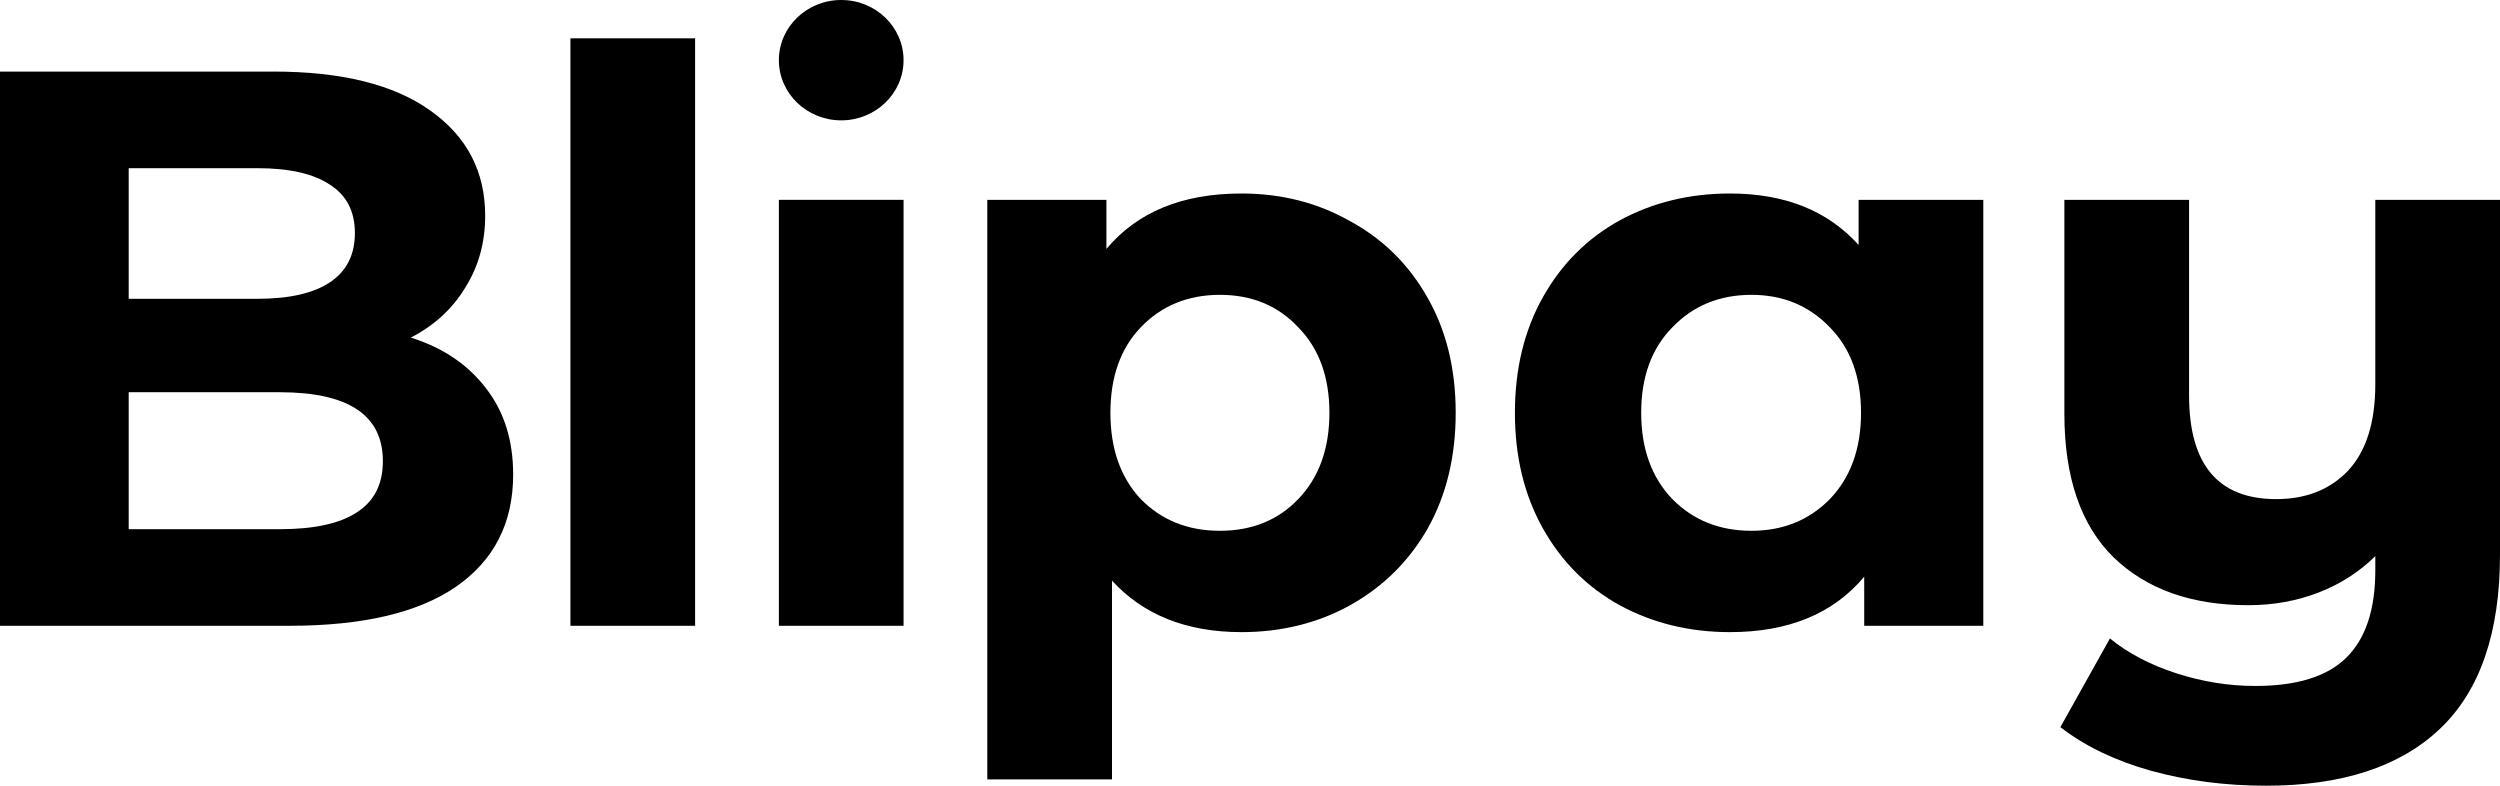
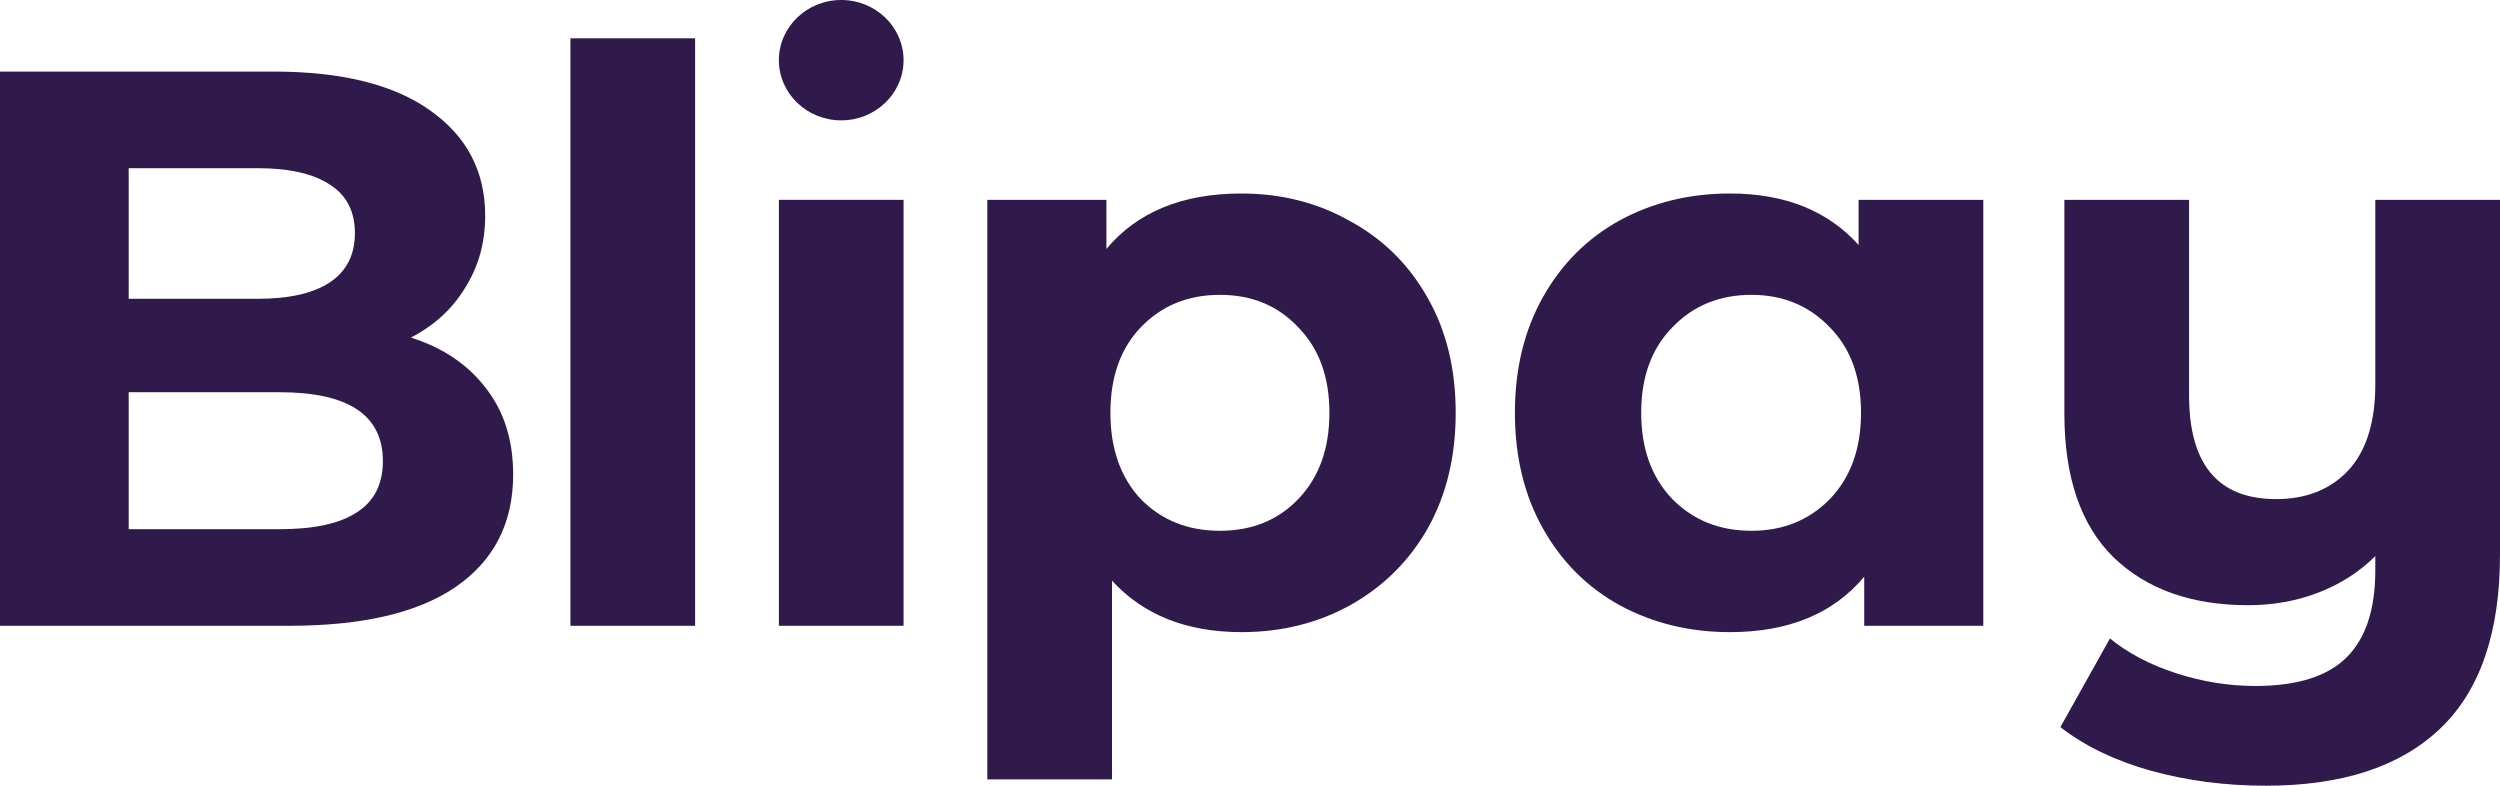
<svg xmlns="http://www.w3.org/2000/svg" width="140" height="44" viewBox="0 0 140 44" fill="none">
-   <path d="M47.108 0C45.181 0 43.617 1.509 43.617 3.37C43.617 5.231 45.181 6.74 47.108 6.74C49.035 6.74 50.599 5.231 50.599 3.37C50.599 1.509 49.035 0 47.108 0Z" fill="black" />
-   <path d="M31.944 2.146H38.926V35.044H31.944V2.146Z" fill="black" />
-   <path fill-rule="evenodd" clip-rule="evenodd" d="M23.007 18.905C24.798 19.467 26.2 20.413 27.215 21.743C28.229 23.044 28.737 24.654 28.737 26.576C28.737 29.295 27.662 31.394 25.514 32.871C23.395 34.32 20.292 35.044 16.203 35.044H0V4.008H15.308C19.128 4.008 22.052 4.733 24.081 6.181C26.14 7.629 27.17 9.595 27.17 12.078C27.17 13.585 26.797 14.93 26.051 16.112C25.335 17.295 24.32 18.226 23.007 18.905ZM7.207 9.418V16.733H14.413C16.203 16.733 17.561 16.423 18.486 15.802C19.411 15.181 19.874 14.265 19.874 13.053C19.874 11.841 19.411 10.94 18.486 10.349C17.561 9.728 16.203 9.418 14.413 9.418H7.207ZM15.666 29.635C17.576 29.635 19.009 29.325 19.963 28.704C20.948 28.083 21.441 27.123 21.441 25.822C21.441 23.25 19.516 21.965 15.666 21.965H7.207V29.635H15.666Z" fill="black" />
-   <path d="M50.599 11.191H43.617V35.044H50.599V11.191Z" fill="black" />
-   <path fill-rule="evenodd" clip-rule="evenodd" d="M69.523 10.836C71.761 10.836 73.791 11.354 75.611 12.388C77.461 13.393 78.908 14.827 79.953 16.689C80.997 18.521 81.519 20.664 81.519 23.117C81.519 25.571 80.997 27.729 79.953 29.591C78.908 31.423 77.461 32.857 75.611 33.891C73.791 34.896 71.761 35.399 69.523 35.399C66.45 35.399 64.033 34.438 62.272 32.517V43.645H55.289V11.191H61.959V13.94C63.69 11.871 66.211 10.836 69.523 10.836ZM68.315 29.724C70.105 29.724 71.567 29.133 72.701 27.95C73.865 26.738 74.447 25.127 74.447 23.117C74.447 21.108 73.865 19.512 72.701 18.329C71.567 17.117 70.105 16.511 68.315 16.511C66.524 16.511 65.047 17.117 63.883 18.329C62.75 19.512 62.183 21.108 62.183 23.117C62.183 25.127 62.75 26.738 63.883 27.95C65.047 29.133 66.524 29.724 68.315 29.724Z" fill="black" />
-   <path fill-rule="evenodd" clip-rule="evenodd" d="M104.396 35.044H111.065V11.191H104.082V13.718C102.352 11.797 99.949 10.836 96.876 10.836C94.608 10.836 92.549 11.339 90.699 12.344C88.879 13.349 87.446 14.782 86.402 16.644C85.357 18.506 84.835 20.664 84.835 23.117C84.835 25.571 85.357 27.729 86.402 29.591C87.446 31.453 88.879 32.886 90.699 33.891C92.549 34.896 94.608 35.399 96.876 35.399C100.158 35.399 102.665 34.364 104.396 32.295V35.044ZM102.471 27.95C101.307 29.133 99.845 29.724 98.084 29.724C96.294 29.724 94.817 29.133 93.653 27.95C92.489 26.738 91.907 25.127 91.907 23.117C91.907 21.108 92.489 19.512 93.653 18.329C94.817 17.117 96.294 16.511 98.084 16.511C99.845 16.511 101.307 17.117 102.471 18.329C103.635 19.512 104.217 21.108 104.217 23.117C104.217 25.127 103.635 26.738 102.471 27.95Z" fill="black" />
-   <path d="M140 11.191V31.054C140 35.428 138.881 38.68 136.643 40.808C134.405 42.936 131.152 44 126.885 44C124.617 44 122.469 43.719 120.439 43.158C118.44 42.596 116.754 41.783 115.381 40.719L118.157 35.753C119.171 36.581 120.41 37.231 121.872 37.704C123.334 38.177 124.811 38.414 126.303 38.414C128.631 38.414 130.332 37.882 131.406 36.818C132.48 35.753 133.017 34.128 133.017 31.941V31.142C132.122 32.029 131.063 32.709 129.839 33.182C128.616 33.655 127.303 33.891 125.9 33.891C122.737 33.891 120.231 33.005 118.38 31.231C116.53 29.428 115.605 26.738 115.605 23.162V11.191H122.588V22.142C122.588 26.014 124.214 27.95 127.467 27.95C129.138 27.95 130.481 27.418 131.495 26.354C132.51 25.26 133.017 23.65 133.017 21.521V11.191H140Z" fill="black" />
+   <path d="M47.108 0C45.181 0 43.617 1.509 43.617 3.37C43.617 5.231 45.181 6.74 47.108 6.74C49.035 6.74 50.599 5.231 50.599 3.37C50.599 1.509 49.035 0 47.108 0Z" fill="#2F1A4B" />
+   <path d="M31.944 2.146H38.926V35.044H31.944V2.146Z" fill="#2F1A4B" />
+   <path fill-rule="evenodd" clip-rule="evenodd" d="M23.007 18.905C24.798 19.467 26.2 20.413 27.215 21.743C28.229 23.044 28.737 24.654 28.737 26.576C28.737 29.295 27.662 31.394 25.514 32.871C23.395 34.32 20.292 35.044 16.203 35.044H0V4.008H15.308C19.128 4.008 22.052 4.733 24.081 6.181C26.14 7.629 27.17 9.595 27.17 12.078C27.17 13.585 26.797 14.93 26.051 16.112C25.335 17.295 24.32 18.226 23.007 18.905ZM7.207 9.418V16.733H14.413C16.203 16.733 17.561 16.423 18.486 15.802C19.411 15.181 19.874 14.265 19.874 13.053C19.874 11.841 19.411 10.94 18.486 10.349C17.561 9.728 16.203 9.418 14.413 9.418H7.207ZM15.666 29.635C17.576 29.635 19.009 29.325 19.963 28.704C20.948 28.083 21.441 27.123 21.441 25.822C21.441 23.25 19.516 21.965 15.666 21.965H7.207V29.635H15.666Z" fill="#2F1A4B" />
+   <path d="M50.599 11.191H43.617V35.044H50.599V11.191Z" fill="#2F1A4B" />
+   <path fill-rule="evenodd" clip-rule="evenodd" d="M69.523 10.836C71.761 10.836 73.791 11.354 75.611 12.388C77.461 13.393 78.908 14.827 79.953 16.689C80.997 18.521 81.519 20.664 81.519 23.117C81.519 25.571 80.997 27.729 79.953 29.591C78.908 31.423 77.461 32.857 75.611 33.891C73.791 34.896 71.761 35.399 69.523 35.399C66.45 35.399 64.033 34.438 62.272 32.517V43.645H55.289V11.191H61.959V13.94C63.69 11.871 66.211 10.836 69.523 10.836ZM68.315 29.724C70.105 29.724 71.567 29.133 72.701 27.95C73.865 26.738 74.447 25.127 74.447 23.117C74.447 21.108 73.865 19.512 72.701 18.329C71.567 17.117 70.105 16.511 68.315 16.511C66.524 16.511 65.047 17.117 63.883 18.329C62.75 19.512 62.183 21.108 62.183 23.117C62.183 25.127 62.75 26.738 63.883 27.95C65.047 29.133 66.524 29.724 68.315 29.724Z" fill="#2F1A4B" />
+   <path fill-rule="evenodd" clip-rule="evenodd" d="M104.396 35.044H111.065V11.191H104.082V13.718C102.352 11.797 99.949 10.836 96.876 10.836C94.608 10.836 92.549 11.339 90.699 12.344C88.879 13.349 87.446 14.782 86.402 16.644C85.357 18.506 84.835 20.664 84.835 23.117C84.835 25.571 85.357 27.729 86.402 29.591C87.446 31.453 88.879 32.886 90.699 33.891C92.549 34.896 94.608 35.399 96.876 35.399C100.158 35.399 102.665 34.364 104.396 32.295V35.044ZM102.471 27.95C101.307 29.133 99.845 29.724 98.084 29.724C96.294 29.724 94.817 29.133 93.653 27.95C92.489 26.738 91.907 25.127 91.907 23.117C91.907 21.108 92.489 19.512 93.653 18.329C94.817 17.117 96.294 16.511 98.084 16.511C99.845 16.511 101.307 17.117 102.471 18.329C103.635 19.512 104.217 21.108 104.217 23.117C104.217 25.127 103.635 26.738 102.471 27.95Z" fill="#2F1A4B" />
+   <path d="M140 11.191V31.054C140 35.428 138.881 38.68 136.643 40.808C134.405 42.936 131.152 44 126.885 44C124.617 44 122.469 43.719 120.439 43.158C118.44 42.596 116.754 41.783 115.381 40.719L118.157 35.753C119.171 36.581 120.41 37.231 121.872 37.704C123.334 38.177 124.811 38.414 126.303 38.414C128.631 38.414 130.332 37.882 131.406 36.818C132.48 35.753 133.017 34.128 133.017 31.941V31.142C132.122 32.029 131.063 32.709 129.839 33.182C128.616 33.655 127.303 33.891 125.9 33.891C122.737 33.891 120.231 33.005 118.38 31.231C116.53 29.428 115.605 26.738 115.605 23.162V11.191H122.588V22.142C122.588 26.014 124.214 27.95 127.467 27.95C129.138 27.95 130.481 27.418 131.495 26.354C132.51 25.26 133.017 23.65 133.017 21.521V11.191H140Z" fill="#2F1A4B" />
</svg>
